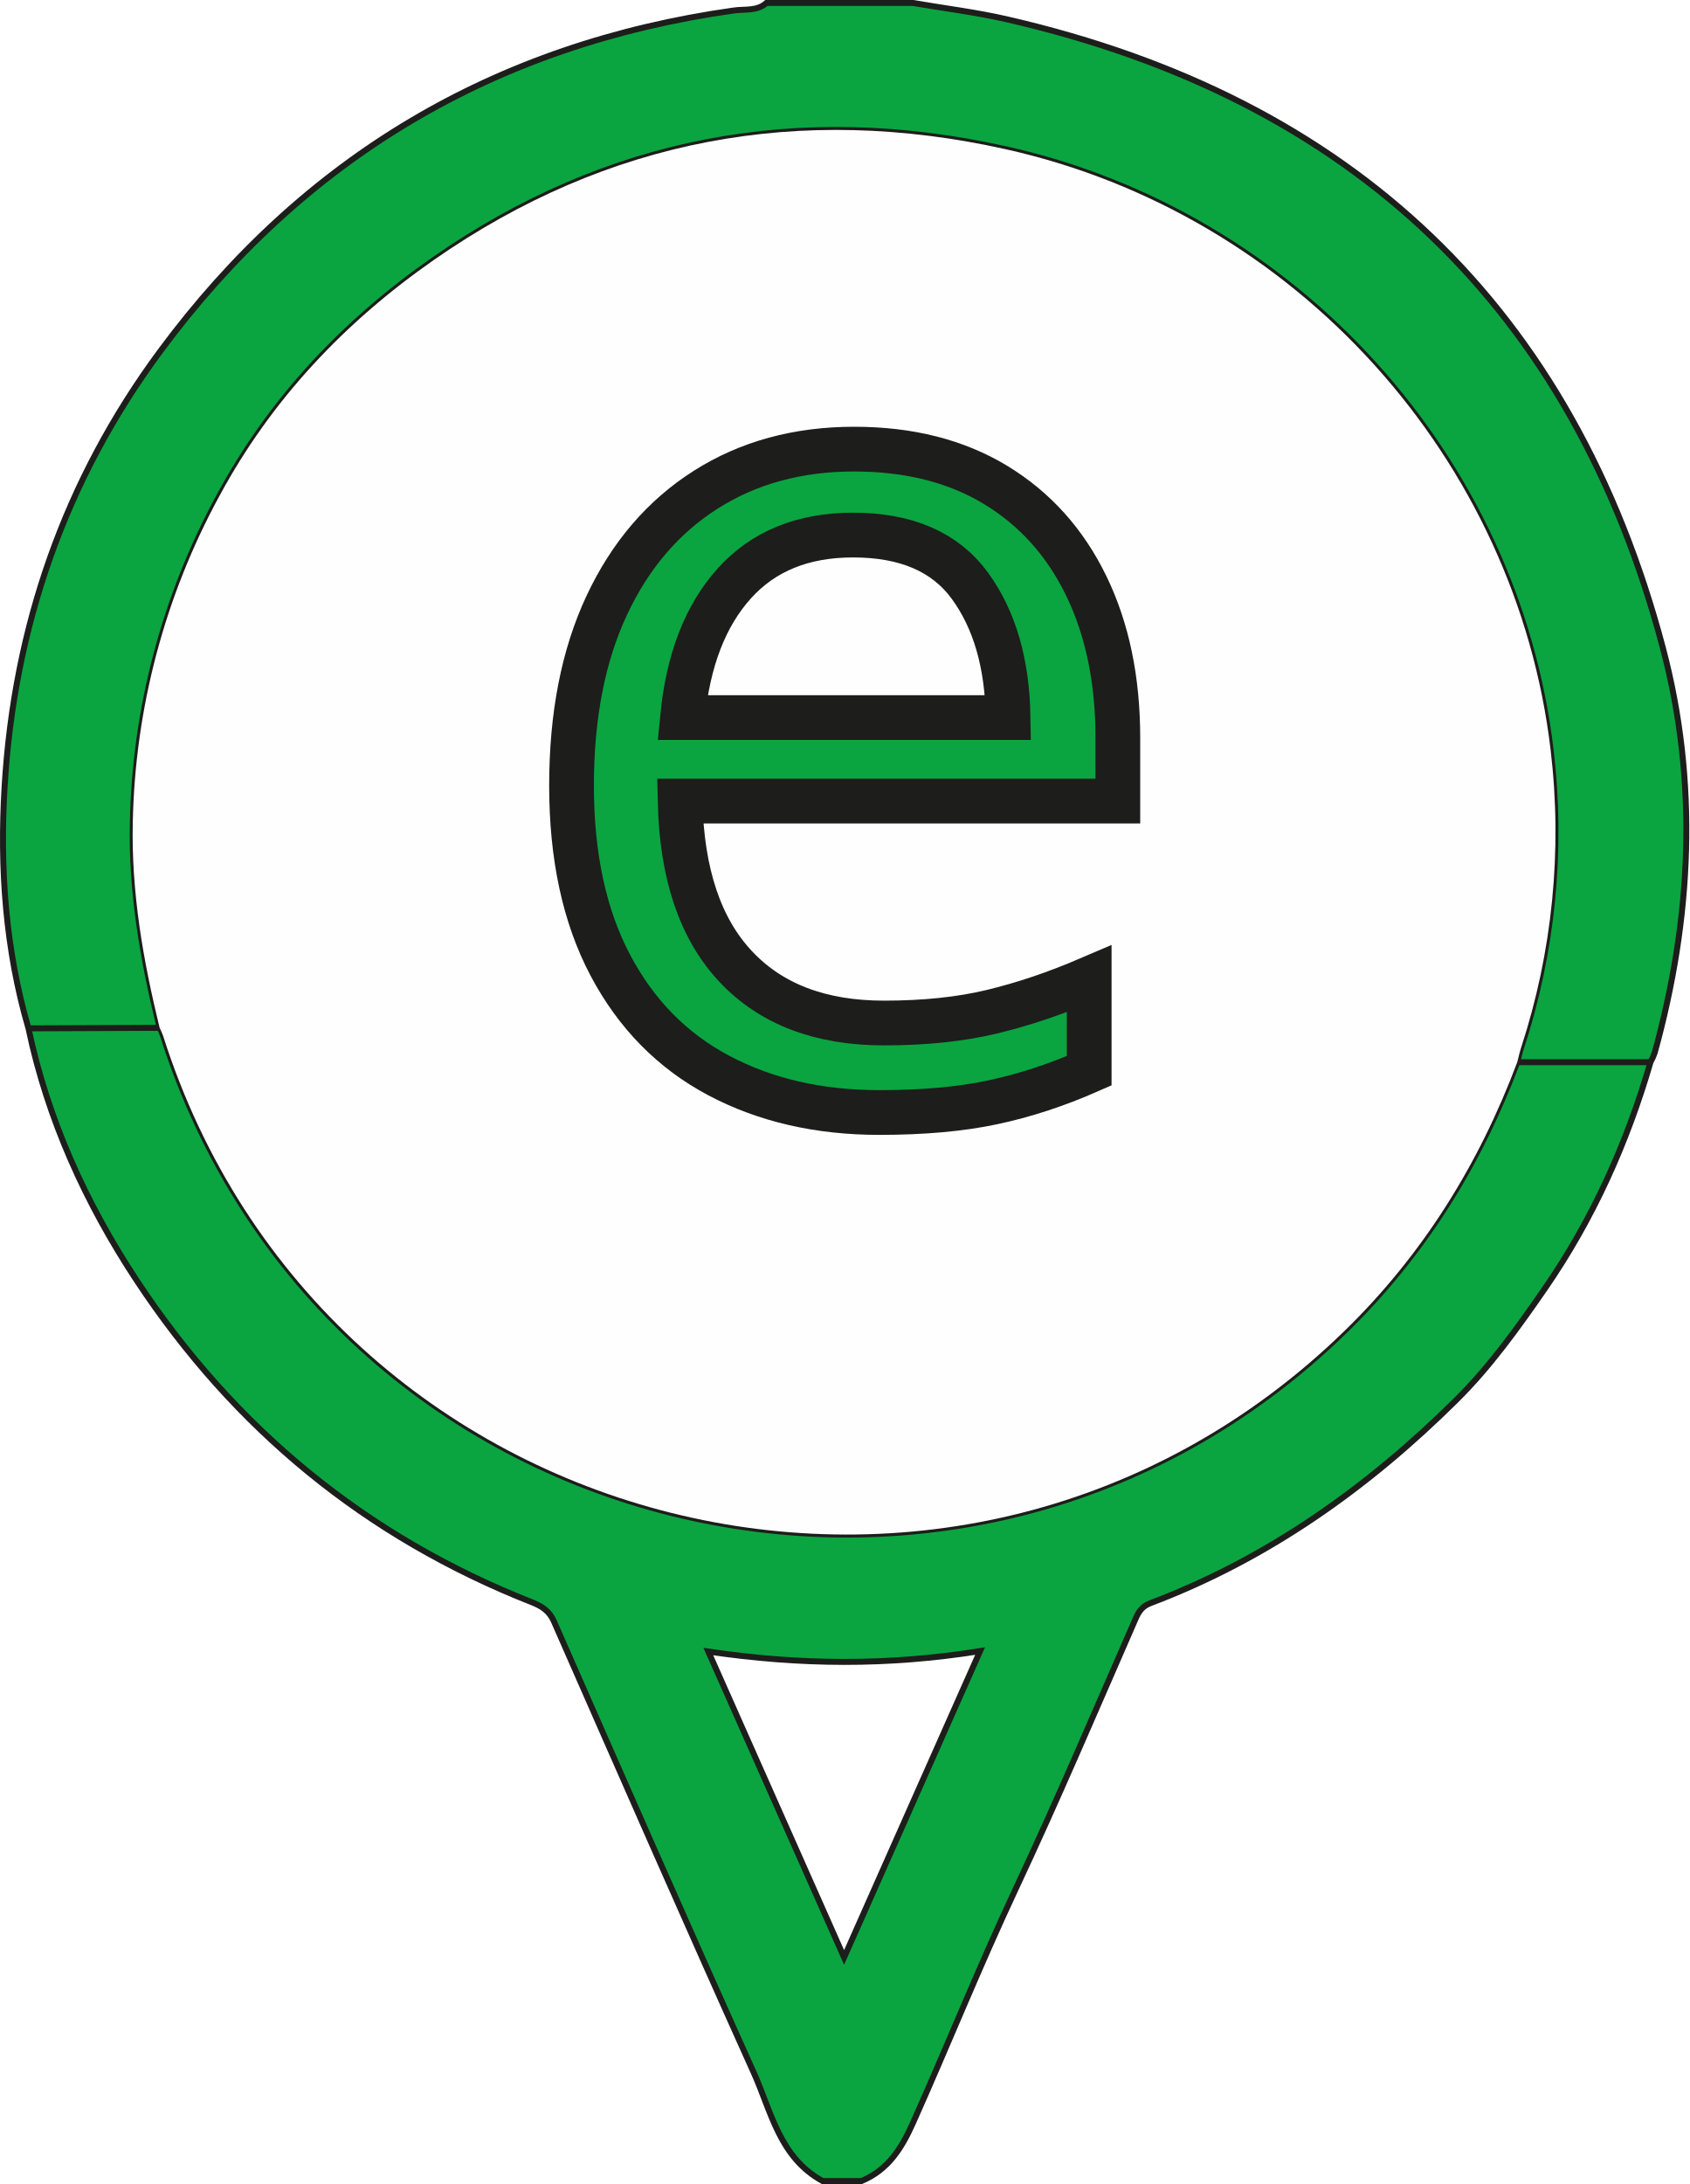
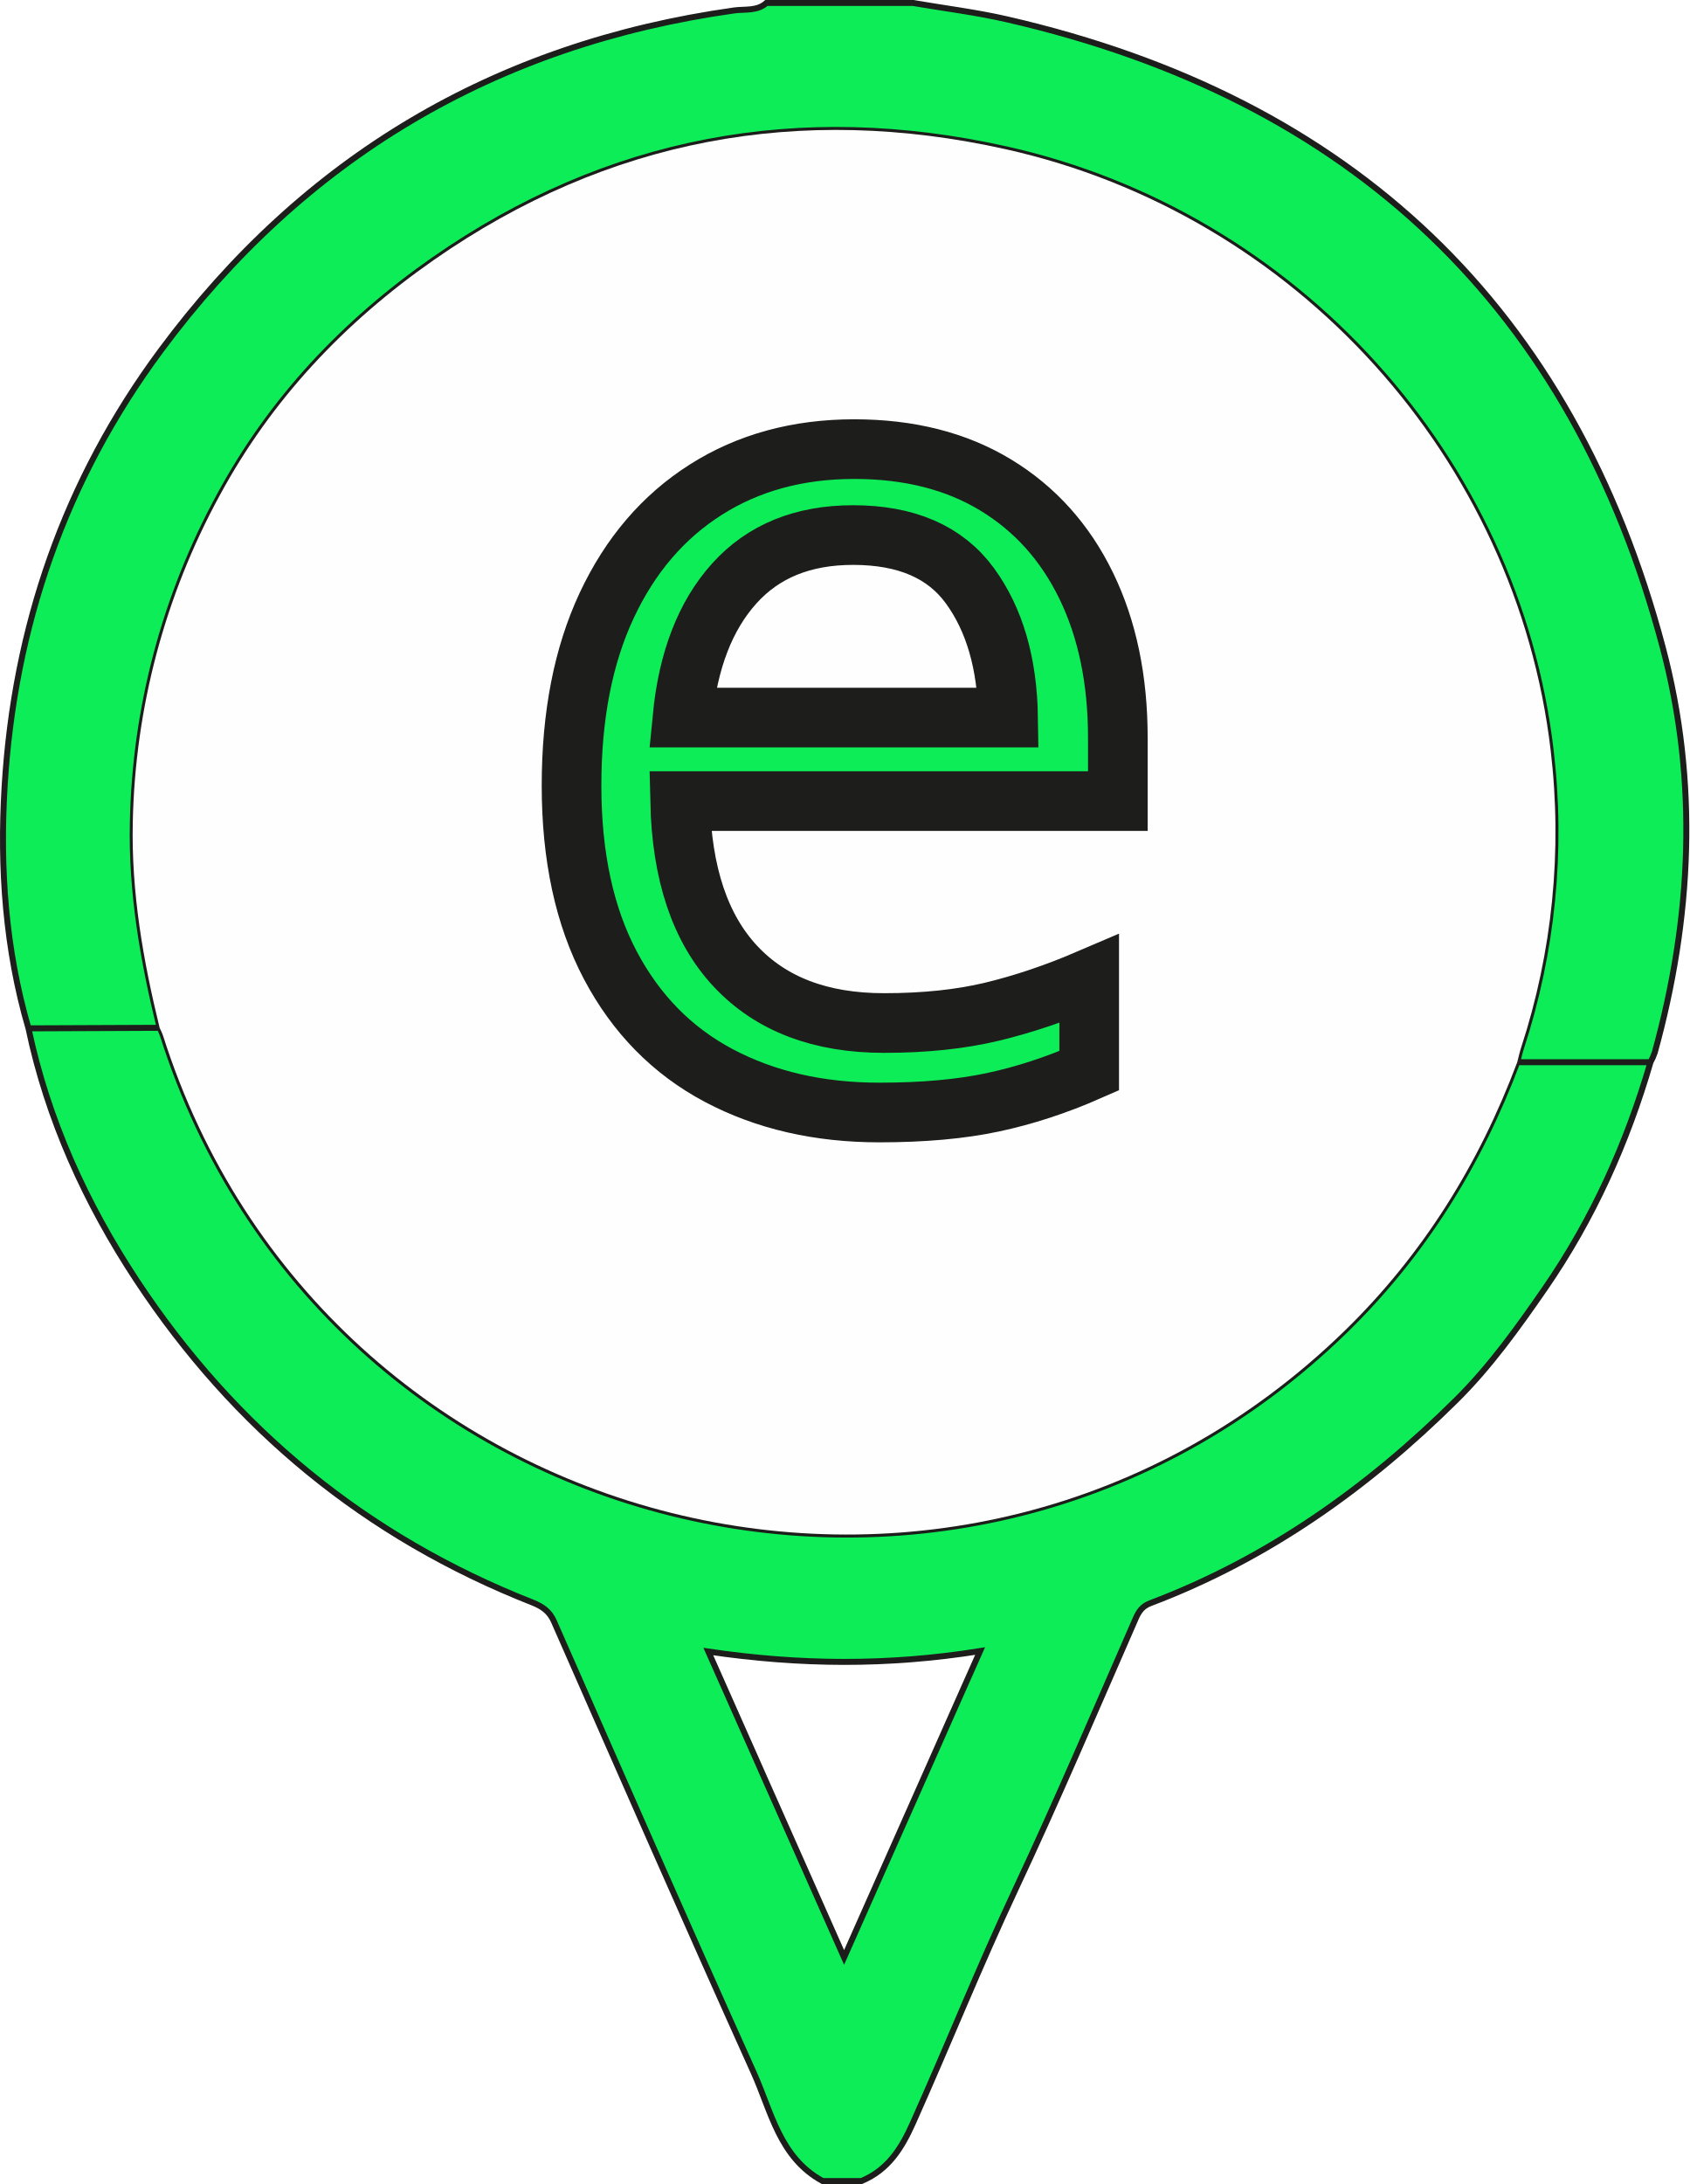
<svg xmlns="http://www.w3.org/2000/svg" viewBox="0 0 566.49 732.21">
  <defs>
-     <style>.cls-1,.cls-3{fill:#0aa541;stroke:#1d1d1b;stroke-miterlimit:10;}.cls-1{stroke-width:2px;}.cls-2{fill:#fefefe;}.cls-3{font-size:400px;stroke-width:15px;font-family:BalooBhai-Regular, Baloo Bhai;}</style>
+     <style>.cls-1,.cls-3{fill:#0ced57;stroke:#1d1d1b;stroke-miterlimit:10;}.cls-1{stroke-width:2px;}.cls-2{fill:#fefefe;}.cls-3{font-size:400px;stroke-width:20px;font-family:BalooBhai-Regular, Baloo Bhai;}</style>
  </defs>
  <g id="Capa_3" data-name="Capa 3">
    <path class="cls-1" d="M275.84,731.21c-14.45-7.91-17.19-23.27-23.08-36.34-22.67-50.27-44.79-100.79-67-151.27-1.5-3.42-3.86-5-7.14-6.33-56-22-100.07-58.42-132.79-108-17.1-25.92-29.85-54-36.29-84.5l44-.18a27.48,27.48,0,0,1,1.11,2.56c54,170.12,268.22,223.68,396.24,99.05,26.32-25.63,45.11-56,57.91-90.08h44.69c-7.91,27.07-19.26,52.47-35.43,75.89-9.1,13.16-18.36,26.11-29.72,37.37-29.6,29.32-63.06,53.15-102.51,68.08-2.69,1-3.89,2.67-5,5.2-13.25,30.27-26.18,60.69-40.22,90.61-12.15,25.89-22.8,52.4-34.46,78.48-3.79,8.48-8.32,15.75-17.29,19.47Zm52.83-177.67c-30.95,4.94-60.41,4.69-91.14.16,15.35,34.57,30.16,67.92,45.53,102.55ZM44.55,275.62A238.66,238.66,0,0,1,73.66,166.13c17.44-32.25,41.9-58.11,71.86-79,58.22-40.57,122.7-52.49,191.78-37.09C434.69,71.75,508.51,153.9,520,251.5a232.63,232.63,0,0,1-9.94,99.84c-.51,1.57-.84,3.18-1.26,4.77h44.69a22,22,0,0,0,1.41-3.19c12.46-45.09,14.68-90.73,2.68-135.92C527.41,103.45,453.79,33.16,337.76,6.5c-10.39-2.39-21-3.69-31.56-5.5H257c-3.12,2.8-7.21,2-10.81,2.5-80.41,11.31-144.5,49.56-192.3,114.06C21.72,161,4.73,210.15,1.54,263.76c-1.63,27.32.29,54.49,8,81l44-.18C48,321.91,44,299.06,44.55,275.62Z" />
    <path class="cls-2" d="M53.53,344.58c-5.55-22.67-9.54-45.52-9-69A238.66,238.66,0,0,1,73.66,166.13c17.44-32.25,41.9-58.11,71.86-79,58.22-40.57,122.7-52.49,191.78-37.09C434.69,71.75,508.51,153.9,520,251.5a232.63,232.63,0,0,1-9.94,99.84c-.51,1.57-.84,3.18-1.26,4.77-12.8,34.1-31.59,64.45-57.91,90.08-128,124.63-342.22,71.07-396.24-99.05A27.48,27.48,0,0,0,53.53,344.58Z" />
    <text class="cls-3" transform="translate(169.66 368.98)">e</text>
  </g>
</svg>
